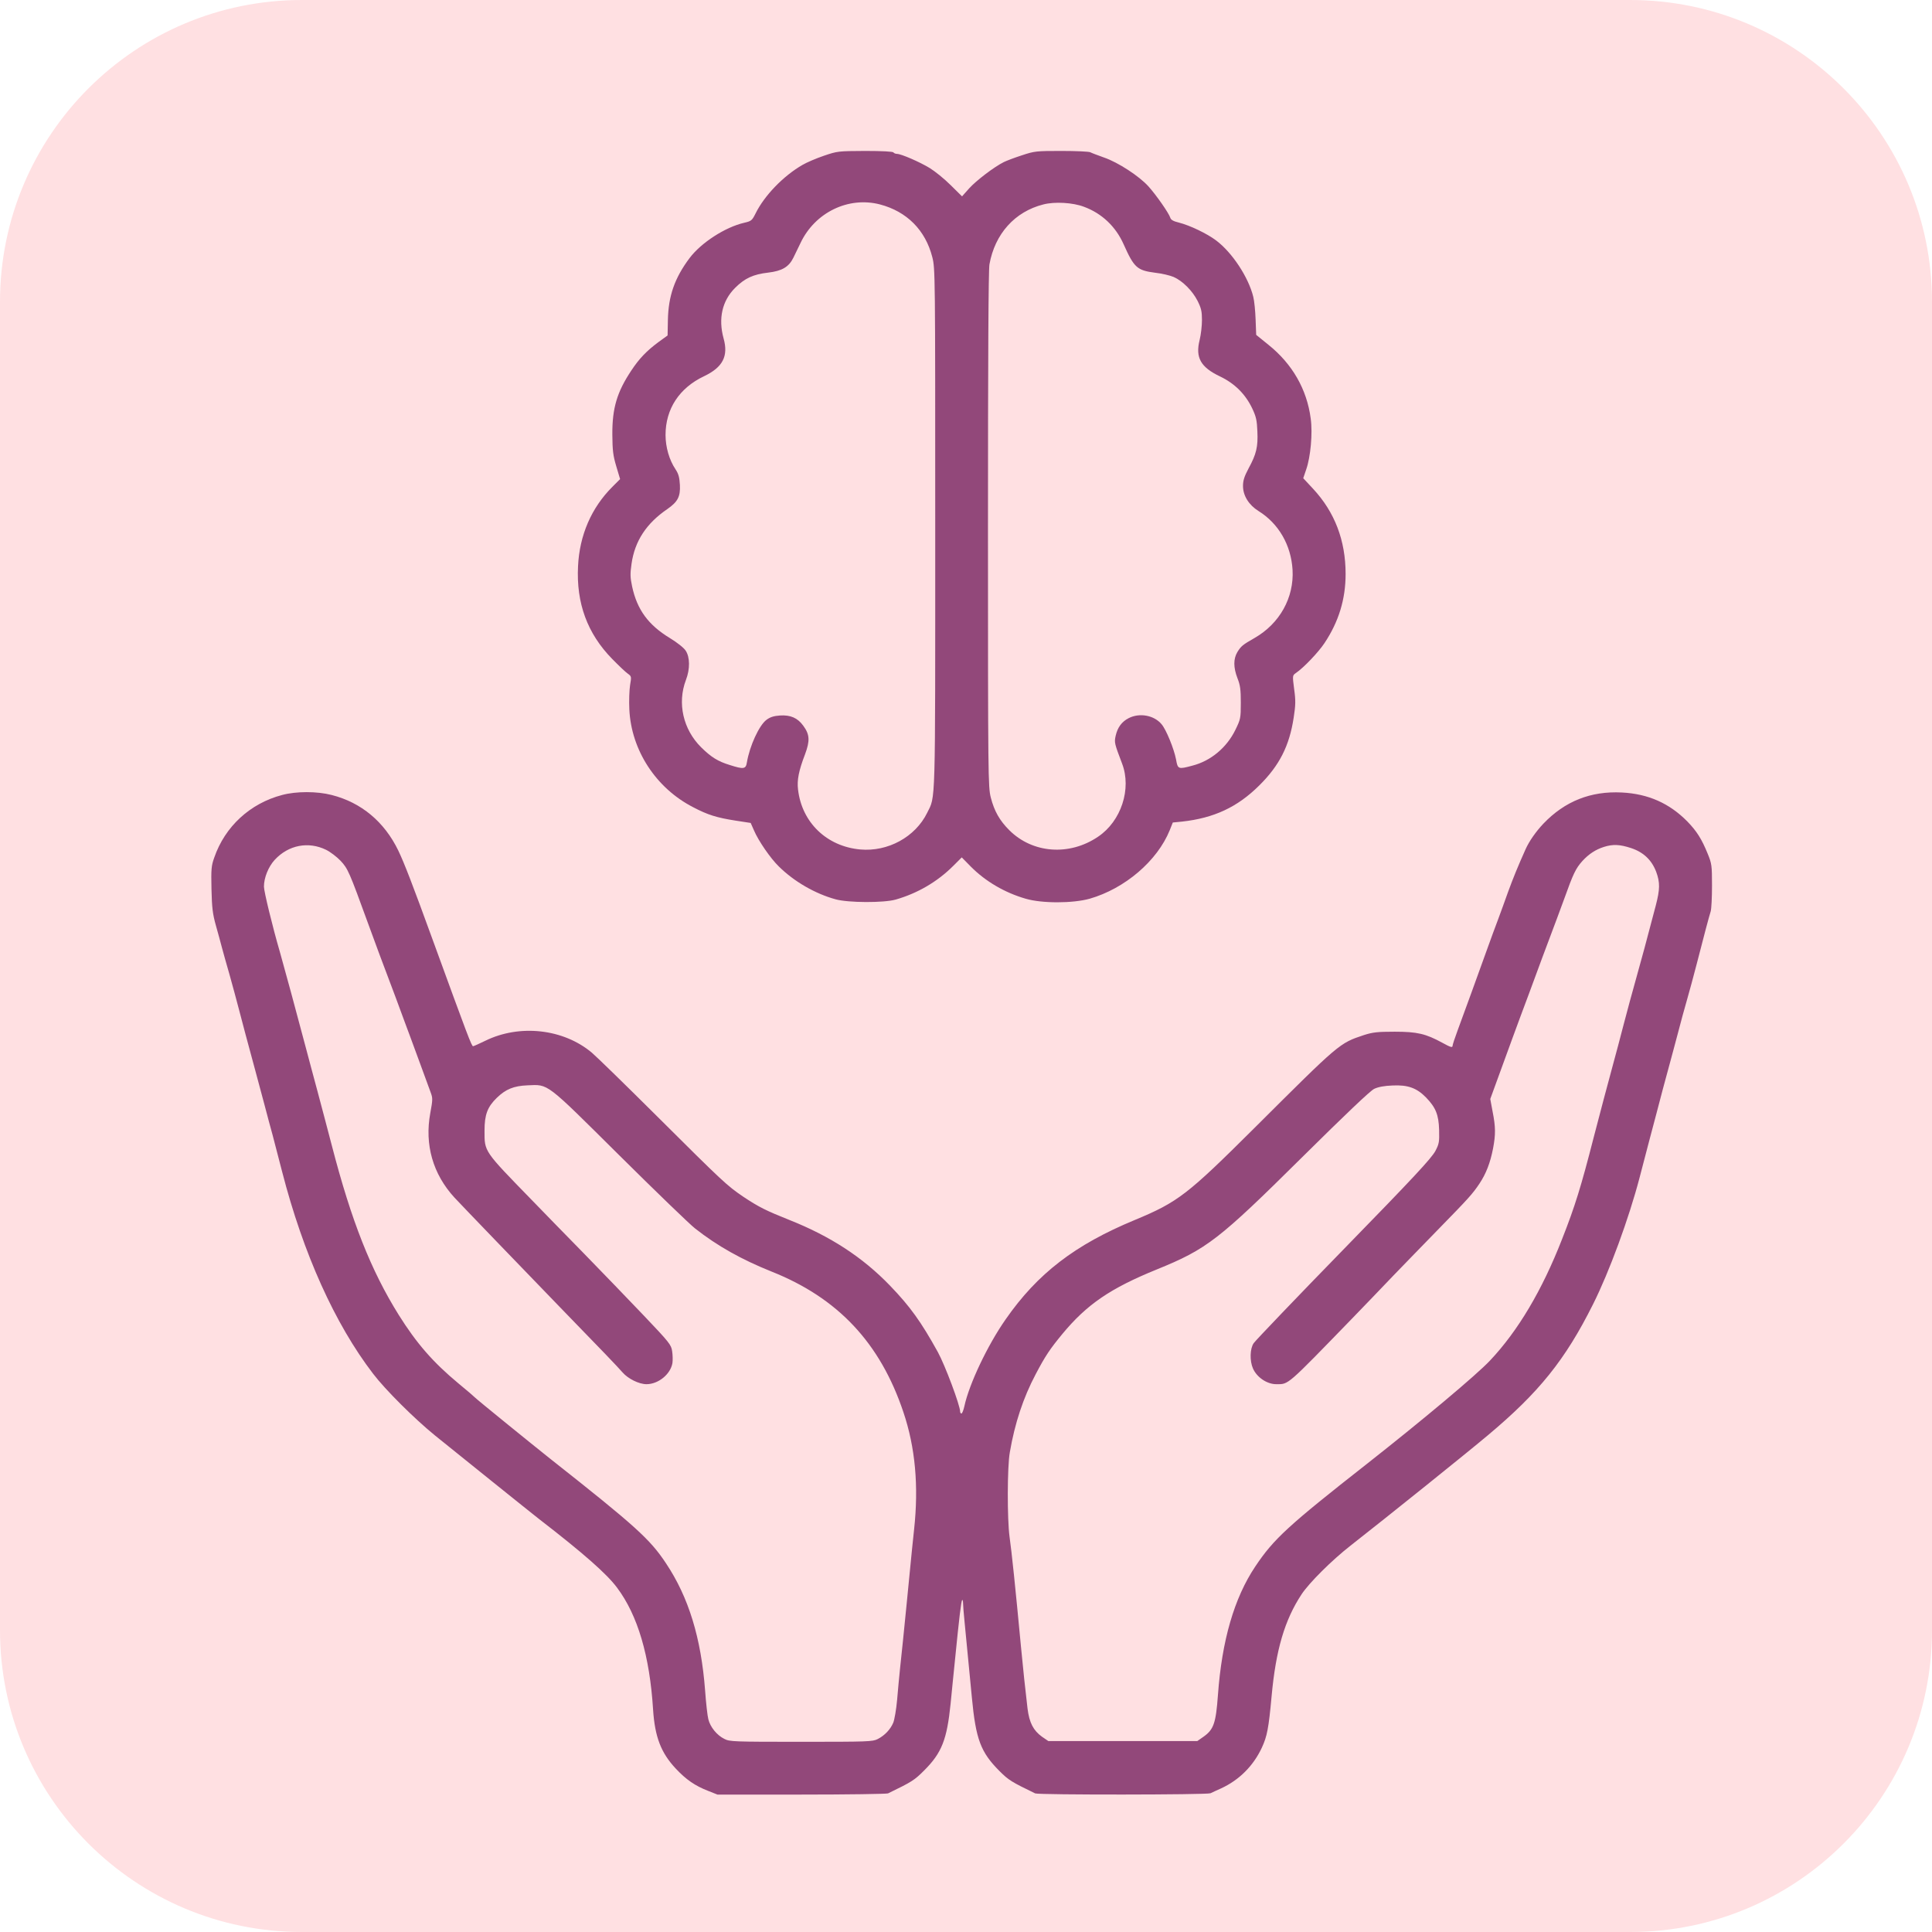
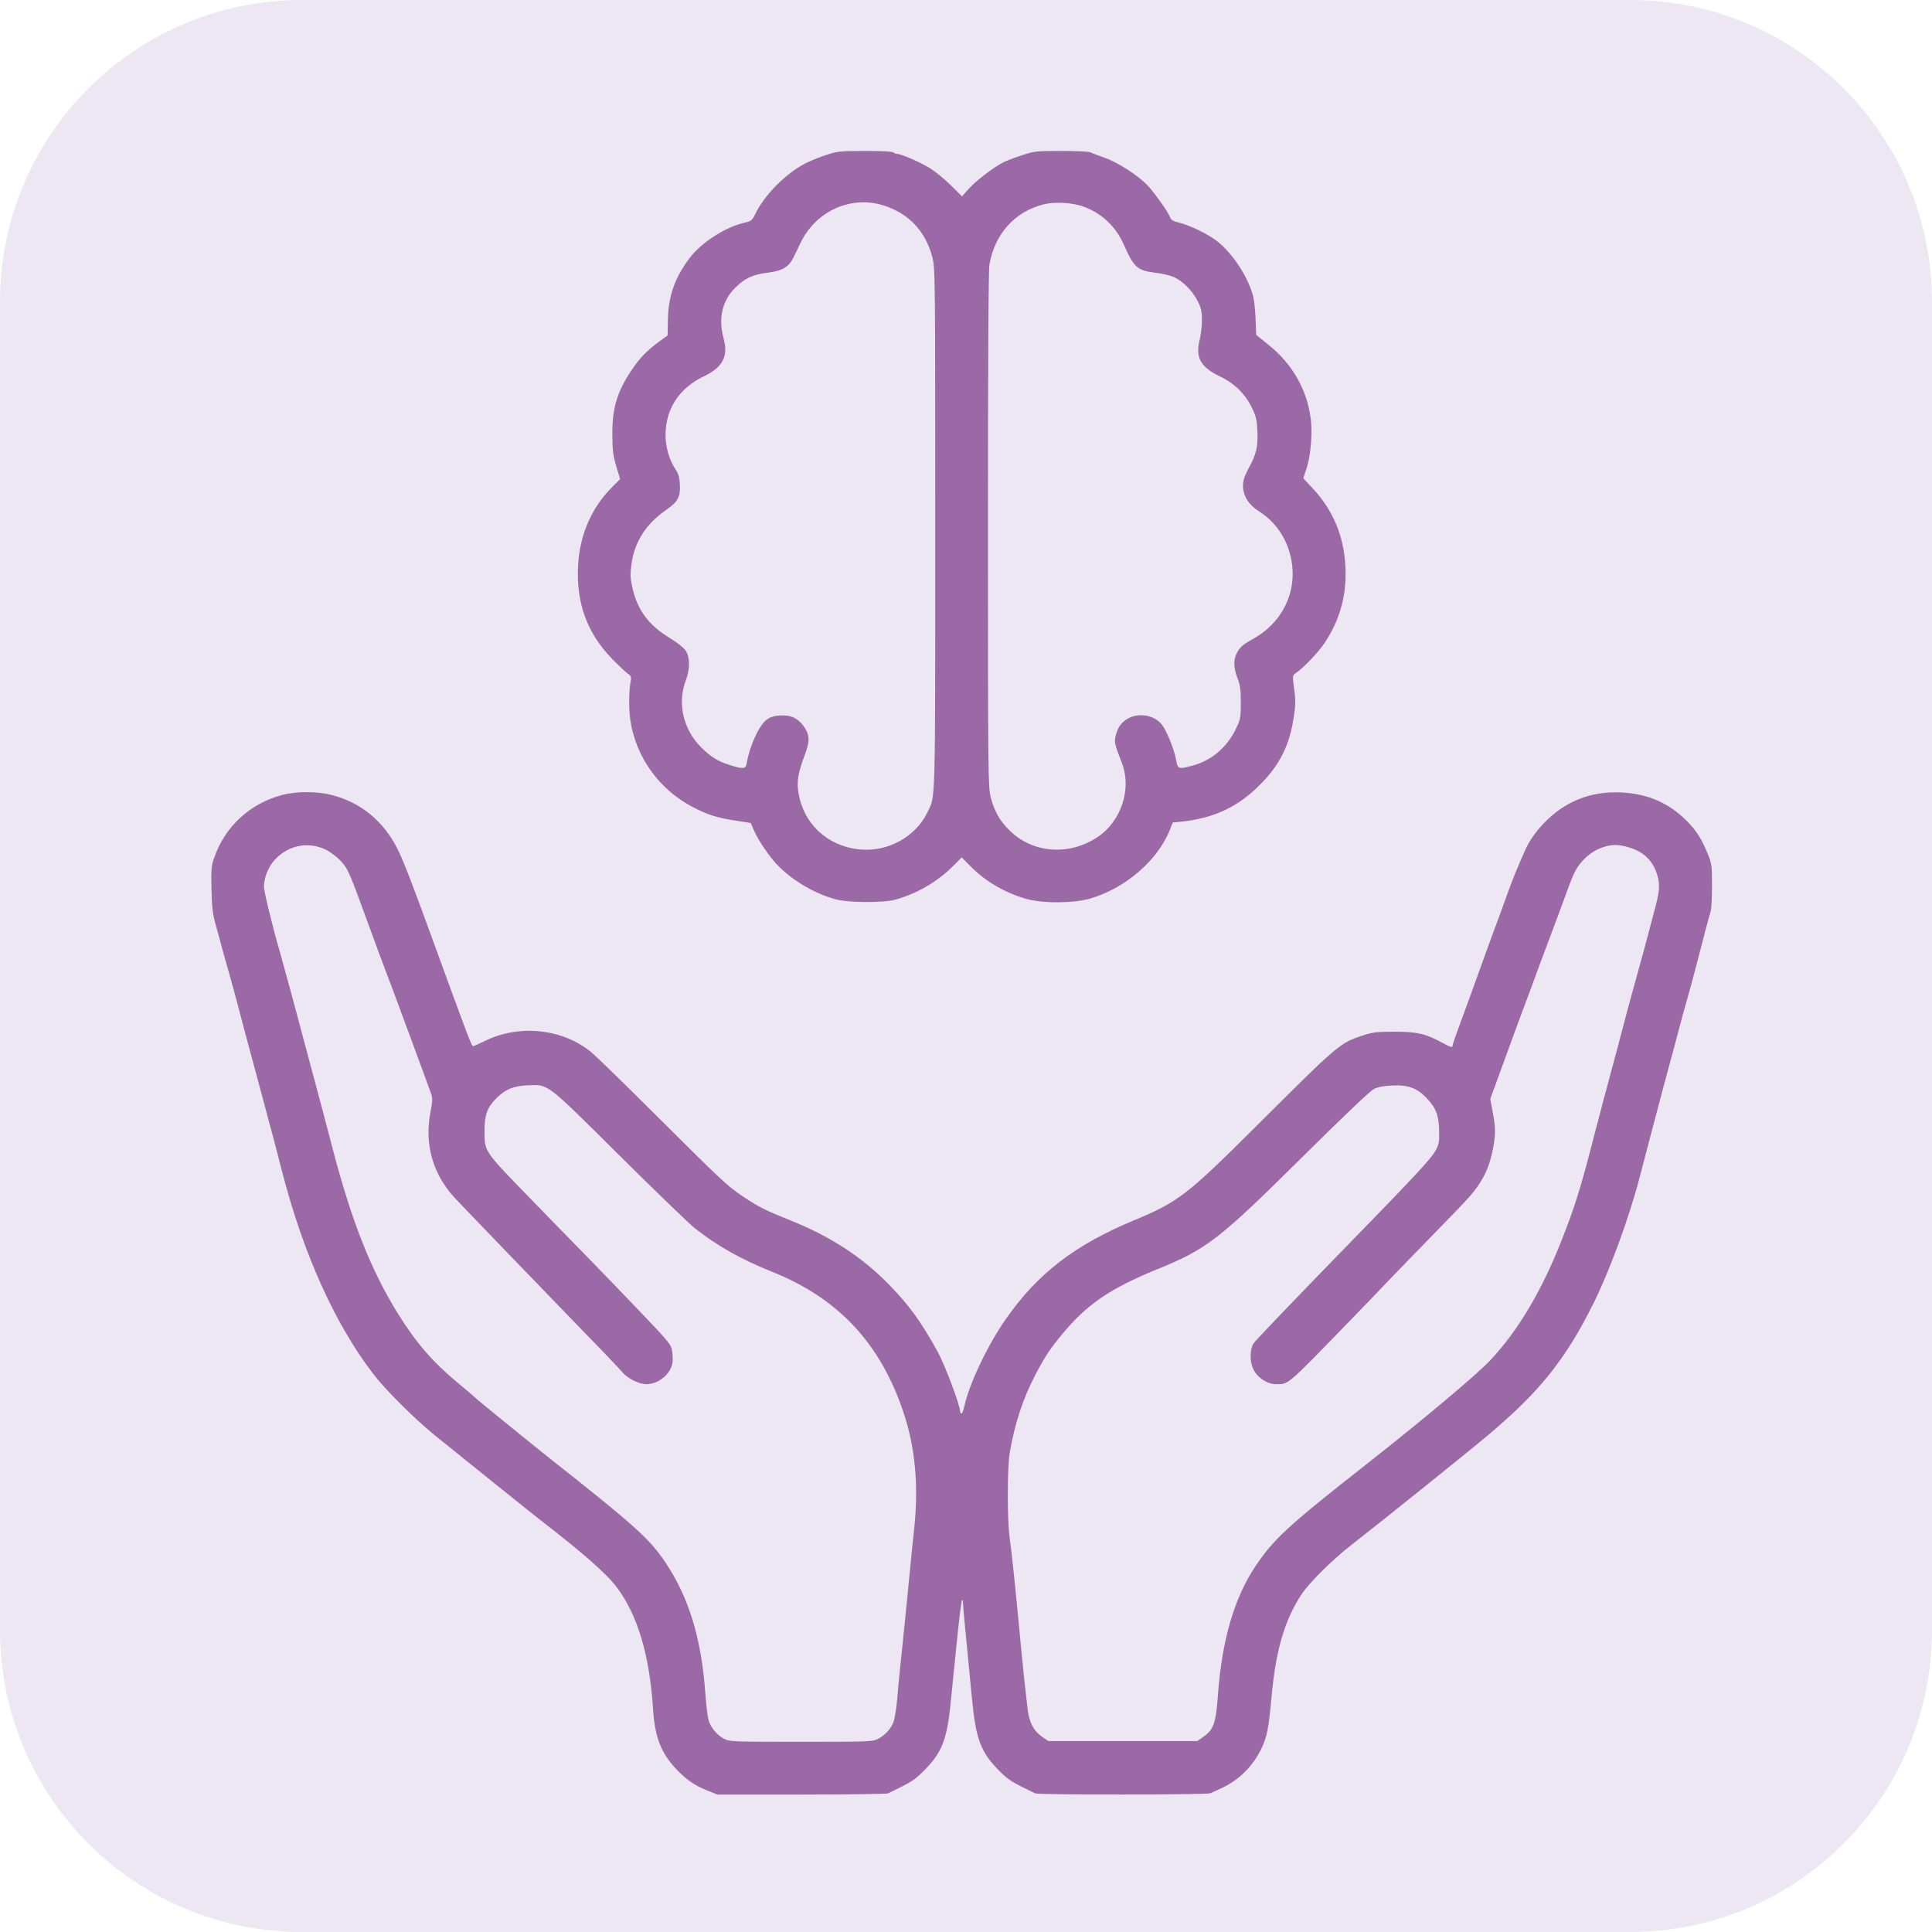
<svg xmlns="http://www.w3.org/2000/svg" width="128" height="128" viewBox="0 0 128 128" fill="none">
-   <rect width="128" height="128" rx="20" fill="#FFE0E2" />
-   <path d="M54.581 10.32C54.066 10.495 53.435 10.767 53.173 10.922C51.901 11.651 50.638 12.962 50.056 14.146C49.823 14.612 49.774 14.651 49.308 14.758C48.046 15.049 46.453 16.079 45.686 17.098C44.696 18.419 44.278 19.613 44.249 21.225L44.23 22.225L43.627 22.662C42.841 23.245 42.346 23.759 41.821 24.556C40.88 25.974 40.559 27.032 40.569 28.79C40.578 29.858 40.617 30.178 40.831 30.897L41.083 31.741L40.569 32.256C39.18 33.645 38.394 35.461 38.297 37.509C38.17 39.966 38.918 41.976 40.549 43.646C40.977 44.083 41.443 44.53 41.588 44.627C41.841 44.812 41.841 44.821 41.744 45.394C41.695 45.715 41.666 46.433 41.695 46.996C41.821 49.706 43.462 52.221 45.929 53.483C46.89 53.988 47.483 54.172 48.725 54.367L49.735 54.522L49.949 55.007C50.24 55.697 51.046 56.872 51.6 57.406C52.61 58.406 54.008 59.212 55.358 59.581C56.193 59.814 58.543 59.824 59.339 59.6C60.795 59.183 62.106 58.416 63.155 57.367L63.718 56.804L64.32 57.416C65.291 58.396 66.573 59.144 67.952 59.542C69.04 59.863 71.088 59.853 72.195 59.542C74.526 58.872 76.672 57.037 77.497 55.007L77.701 54.493L78.303 54.434C80.43 54.202 81.983 53.473 83.421 52.046C84.77 50.715 85.43 49.405 85.712 47.531C85.838 46.715 85.848 46.414 85.741 45.656C85.625 44.753 85.625 44.753 85.858 44.588C86.372 44.239 87.344 43.219 87.751 42.607C88.693 41.19 89.15 39.704 89.15 38.024C89.15 35.81 88.431 33.926 86.994 32.382L86.343 31.683L86.537 31.11C86.829 30.285 86.975 28.702 86.838 27.731C86.586 25.789 85.615 24.109 84.042 22.847L83.226 22.186L83.187 21.167C83.168 20.604 83.1 19.924 83.032 19.662C82.712 18.361 81.634 16.729 80.575 15.933C79.973 15.477 78.837 14.933 78.109 14.748C77.74 14.661 77.575 14.564 77.536 14.428C77.439 14.117 76.604 12.923 76.089 12.35C75.477 11.67 74.079 10.757 73.147 10.437C72.739 10.291 72.322 10.136 72.234 10.087C72.137 10.039 71.283 10 70.321 10C68.651 10 68.544 10.01 67.699 10.291C67.214 10.447 66.68 10.651 66.505 10.738C65.845 11.068 64.67 11.971 64.213 12.476L63.738 13.01L62.971 12.253C62.553 11.835 61.931 11.34 61.601 11.136C60.931 10.728 59.698 10.194 59.426 10.194C59.329 10.194 59.222 10.146 59.193 10.097C59.154 10.039 58.426 10 57.319 10C55.532 10.01 55.493 10.01 54.581 10.32ZM58.3 13.544C60.077 14.01 61.31 15.244 61.766 17.03C61.961 17.788 61.961 18.06 61.961 35.043C61.961 53.774 61.99 52.706 61.427 53.852C60.64 55.454 58.824 56.445 56.989 56.279C54.775 56.076 53.124 54.493 52.872 52.308C52.794 51.687 52.92 51.055 53.338 49.968C53.668 49.074 53.649 48.667 53.221 48.084C52.843 47.56 52.367 47.356 51.668 47.404C51.26 47.433 51.017 47.511 50.774 47.696C50.289 48.065 49.667 49.424 49.483 50.511C49.415 50.958 49.269 50.978 48.356 50.686C47.56 50.444 47.114 50.162 46.453 49.511C45.259 48.327 44.861 46.589 45.443 45.054C45.725 44.326 45.715 43.53 45.424 43.102C45.307 42.918 44.851 42.559 44.385 42.277C42.948 41.403 42.21 40.393 41.88 38.859C41.753 38.257 41.744 38.024 41.841 37.354C42.054 35.849 42.822 34.674 44.22 33.722C44.9 33.246 45.084 32.907 45.045 32.13C45.016 31.625 44.958 31.402 44.754 31.091C44.336 30.469 44.094 29.615 44.094 28.819C44.094 27.09 45.006 25.702 46.647 24.925C47.89 24.332 48.269 23.595 47.939 22.419C47.58 21.109 47.842 19.934 48.696 19.079C49.347 18.429 49.9 18.176 50.901 18.06C51.804 17.953 52.26 17.691 52.561 17.079C52.648 16.894 52.862 16.457 53.037 16.098C53.998 14.069 56.212 13.001 58.3 13.544ZM71.817 13.7C73.001 14.137 73.924 15.011 74.448 16.195C75.138 17.739 75.341 17.914 76.526 18.069C76.983 18.118 77.536 18.254 77.759 18.351C78.352 18.613 79.002 19.264 79.342 19.934C79.585 20.419 79.633 20.633 79.633 21.206C79.633 21.584 79.566 22.177 79.478 22.526C79.187 23.692 79.546 24.332 80.838 24.944C81.809 25.41 82.517 26.119 82.964 27.061C83.226 27.614 83.275 27.857 83.304 28.576C83.353 29.605 83.236 30.091 82.721 31.033C82.44 31.567 82.352 31.829 82.352 32.198C82.352 32.839 82.741 33.46 83.382 33.858C84.712 34.684 85.537 36.111 85.635 37.752C85.741 39.597 84.78 41.316 83.12 42.267C82.323 42.724 82.226 42.801 81.974 43.209C81.712 43.656 81.712 44.219 81.983 44.928C82.168 45.394 82.207 45.676 82.207 46.559C82.207 47.589 82.187 47.657 81.847 48.356C81.275 49.531 80.216 50.414 79.002 50.725C78.06 50.978 78.031 50.968 77.915 50.308C77.779 49.608 77.264 48.336 76.953 47.977C76.458 47.385 75.497 47.21 74.778 47.579C74.322 47.812 74.04 48.191 73.914 48.754C73.817 49.191 73.836 49.259 74.341 50.589C74.982 52.259 74.283 54.405 72.749 55.435C70.846 56.726 68.408 56.542 66.864 54.998C66.233 54.367 65.874 53.745 65.641 52.832C65.466 52.133 65.456 51.531 65.456 35.101C65.456 23.711 65.486 17.904 65.553 17.516C65.913 15.496 67.233 14.02 69.127 13.544C69.875 13.35 71.079 13.418 71.817 13.7Z" fill="#92487A" />
-   <path d="M18.691 52.67C16.574 53.224 14.904 54.758 14.195 56.817C14.001 57.351 13.982 57.584 14.011 58.904C14.04 60.147 14.088 60.545 14.302 61.312C14.448 61.818 14.623 62.478 14.7 62.769C14.778 63.06 15.001 63.866 15.205 64.566C15.399 65.255 15.681 66.304 15.836 66.896C16.108 67.945 16.361 68.887 16.914 70.926C17.07 71.489 17.341 72.509 17.526 73.208C17.71 73.897 17.944 74.8 18.06 75.198C18.167 75.597 18.448 76.694 18.691 77.626C20.09 83.054 22.187 87.715 24.721 91.016C25.527 92.075 27.45 93.988 28.809 95.095C29.926 95.998 35.296 100.319 35.714 100.639C38.656 102.912 40.2 104.271 40.879 105.184C42.249 107.009 43.045 109.699 43.268 113.263C43.385 115.069 43.792 116.127 44.764 117.166C45.453 117.904 46.045 118.312 46.919 118.652L47.531 118.895H53.095C56.154 118.895 58.737 118.856 58.834 118.817C60.436 118.04 60.582 117.943 61.232 117.293C62.398 116.127 62.737 115.254 62.98 112.874C63.058 112.098 63.184 110.787 63.272 109.961C63.543 107.233 63.679 106.068 63.747 106.009C63.776 105.97 63.806 106.077 63.806 106.233C63.806 106.388 63.854 106.932 63.903 107.437C64.077 109.291 64.204 110.534 64.388 112.457C64.65 115.234 64.971 116.089 66.223 117.341C66.825 117.943 67.02 118.06 68.583 118.817C68.806 118.924 79.973 118.914 80.197 118.808C80.284 118.769 80.604 118.613 80.896 118.487C82.1 117.934 83.042 116.992 83.605 115.778C83.945 115.04 84.052 114.516 84.246 112.389C84.527 109.311 85.11 107.33 86.236 105.621C86.732 104.873 88.217 103.387 89.47 102.407C91.985 100.436 97.054 96.367 98.569 95.095C101.957 92.259 103.696 90.104 105.541 86.414C106.618 84.268 107.92 80.724 108.628 78.014C108.813 77.296 109.095 76.218 109.25 75.635C109.405 75.043 109.619 74.237 109.726 73.839C109.833 73.441 110.037 72.674 110.172 72.14C110.318 71.606 110.522 70.858 110.619 70.489C110.726 70.11 110.959 69.217 111.153 68.498C111.338 67.78 111.619 66.75 111.775 66.216C111.93 65.682 112.212 64.633 112.406 63.886C112.872 62.07 113.221 60.749 113.338 60.38C113.387 60.215 113.425 59.448 113.425 58.671C113.425 57.341 113.406 57.215 113.144 56.574C112.746 55.593 112.416 55.069 111.794 54.428C110.6 53.214 109.192 52.593 107.454 52.505C105.385 52.398 103.667 53.088 102.249 54.574C101.754 55.098 101.307 55.739 101.074 56.263C100.569 57.389 100.248 58.176 99.918 59.079C99.724 59.642 99.413 60.468 99.248 60.924C99.073 61.38 98.772 62.206 98.569 62.769C98.005 64.342 96.937 67.284 96.568 68.275C96.384 68.77 96.238 69.217 96.238 69.275C96.238 69.43 96.112 69.391 95.549 69.081C94.461 68.489 93.898 68.353 92.403 68.353C91.247 68.353 90.946 68.391 90.363 68.576C88.732 69.12 88.771 69.091 83.139 74.703C78.662 79.16 78.051 79.636 75.176 80.83C71.215 82.471 68.738 84.375 66.631 87.404C65.427 89.123 64.213 91.686 63.893 93.162C63.835 93.425 63.747 93.648 63.699 93.648C63.65 93.648 63.611 93.59 63.611 93.522C63.611 93.114 62.611 90.444 62.135 89.579C61.019 87.56 60.29 86.55 58.96 85.171C57.144 83.287 54.998 81.898 52.309 80.83C50.755 80.209 50.279 79.976 49.23 79.277C48.152 78.539 47.919 78.325 43.521 73.946C41.462 71.897 39.52 70.003 39.209 69.741C37.325 68.158 34.422 67.838 32.15 68.955C31.752 69.149 31.383 69.314 31.344 69.314C31.247 69.324 30.985 68.624 28.674 62.284C27.314 58.545 26.79 57.195 26.392 56.36C25.469 54.447 23.935 53.166 21.973 52.67C21.002 52.418 19.623 52.418 18.691 52.67ZM21.604 56.302C21.896 56.448 22.313 56.768 22.556 57.021C23.051 57.545 23.139 57.758 24.381 61.167C24.653 61.915 25.003 62.856 25.149 63.255C25.304 63.653 25.79 64.944 26.227 66.119C26.654 67.294 27.1 68.469 27.198 68.741C27.295 69.003 27.605 69.838 27.877 70.586C28.149 71.334 28.44 72.13 28.528 72.363C28.674 72.751 28.674 72.848 28.508 73.742C28.12 75.839 28.683 77.791 30.111 79.345C30.606 79.879 34.752 84.18 37.102 86.608C39.85 89.434 40.947 90.579 41.239 90.919C41.608 91.347 42.336 91.706 42.831 91.706C43.618 91.706 44.424 91.046 44.55 90.308C44.579 90.123 44.569 89.764 44.531 89.521C44.472 89.094 44.346 88.939 42.656 87.162C41.656 86.113 39.86 84.248 38.656 83.015C37.452 81.792 35.917 80.209 35.247 79.519C32.024 76.208 32.101 76.315 32.101 74.907C32.101 73.849 32.295 73.334 32.917 72.732C33.509 72.159 34.034 71.945 34.946 71.906C36.364 71.848 36.102 71.654 41.035 76.548C43.443 78.937 45.696 81.112 46.045 81.384C47.521 82.549 49.143 83.452 51.104 84.239C55.513 85.987 58.319 88.977 59.853 93.561C60.64 95.891 60.873 98.455 60.562 101.319C60.475 102.145 60.358 103.261 60.31 103.795C60.261 104.329 60.145 105.446 60.067 106.271C59.98 107.097 59.873 108.194 59.824 108.699C59.776 109.204 59.688 110.039 59.63 110.544C59.581 111.049 59.484 111.991 59.436 112.622C59.378 113.263 59.261 113.933 59.183 114.127C58.999 114.574 58.611 114.982 58.154 115.215C57.814 115.389 57.523 115.399 53.076 115.399C48.57 115.399 48.337 115.389 47.987 115.205C47.492 114.962 47.055 114.418 46.929 113.904C46.871 113.69 46.774 112.826 46.715 112.001C46.453 108.534 45.628 105.825 44.123 103.572C43.064 101.97 42.103 101.106 36.481 96.668C35.257 95.697 31.538 92.677 31.47 92.59C31.441 92.551 30.946 92.124 30.353 91.638C28.683 90.249 27.596 88.997 26.421 87.123C24.576 84.171 23.284 80.898 21.993 75.927C21.701 74.8 21.265 73.169 21.031 72.285C20.789 71.402 20.468 70.178 20.303 69.566C19.662 67.139 18.817 64.031 18.546 63.08C18.05 61.38 17.487 59.06 17.487 58.739C17.487 58.157 17.779 57.428 18.196 56.972C19.109 55.981 20.429 55.729 21.604 56.302ZM108.056 56.185C108.881 56.457 109.425 56.972 109.726 57.758C109.988 58.467 109.978 58.924 109.697 60.002C109.114 62.235 108.716 63.701 108.376 64.905C108.172 65.624 107.803 66.983 107.56 67.916C107.318 68.848 107.036 69.916 106.929 70.295C106.444 72.091 106.075 73.47 105.589 75.344C104.754 78.607 104.346 79.927 103.492 82.093C102.171 85.482 100.569 88.181 98.714 90.143C97.831 91.085 94.248 94.085 90.606 96.95C85.333 101.086 84.382 101.96 83.158 103.795C81.77 105.873 80.954 108.68 80.692 112.292C80.556 114.166 80.41 114.584 79.74 115.059L79.323 115.351H74.39H69.457L69.03 115.059C68.466 114.651 68.195 114.137 68.078 113.205C67.923 111.874 67.787 110.641 67.641 109.087C67.272 105.164 67.029 102.824 66.884 101.805C66.728 100.659 66.728 97.192 66.903 96.221C67.233 94.289 67.796 92.599 68.612 91.055C69.253 89.832 69.564 89.375 70.379 88.385C72.011 86.414 73.564 85.355 76.643 84.103C79.963 82.753 80.74 82.151 86.285 76.655C89.12 73.849 90.791 72.256 91.043 72.14C91.305 72.013 91.713 71.936 92.267 71.916C93.276 71.868 93.859 72.081 94.471 72.703C95.121 73.373 95.316 73.849 95.345 74.859C95.364 75.655 95.345 75.781 95.102 76.247C94.84 76.742 93.607 78.063 89.062 82.724C85.984 85.88 83.207 88.783 83.061 88.987C82.809 89.346 82.789 90.162 83.013 90.667C83.275 91.259 83.945 91.706 84.556 91.706C85.392 91.706 85.197 91.871 89.645 87.288C90.422 86.492 91.616 85.239 92.305 84.52C93.004 83.802 94.315 82.442 95.228 81.51C97.316 79.374 97.559 79.102 98.015 78.422C98.462 77.752 98.734 77.034 98.918 76.092C99.093 75.169 99.093 74.674 98.889 73.645L98.734 72.81L99.248 71.402C99.53 70.635 99.967 69.43 100.219 68.741C100.472 68.042 100.977 66.692 101.336 65.731C101.686 64.769 102.064 63.76 102.161 63.497C102.259 63.225 102.511 62.556 102.725 61.992C102.938 61.429 103.346 60.342 103.628 59.565C104.23 57.885 104.395 57.535 104.841 57.04C105.259 56.584 105.715 56.283 106.269 56.108C106.861 55.923 107.318 55.943 108.056 56.185Z" fill="#92487A" />
+   <rect width="128" height="128" rx="20" fill="#EDE6F3" />
+   <path d="M54.581 10.32C54.066 10.495 53.435 10.767 53.173 10.922C51.901 11.651 50.638 12.962 50.056 14.146C49.823 14.612 49.774 14.651 49.308 14.758C48.046 15.049 46.453 16.079 45.686 17.098C44.696 18.419 44.278 19.613 44.249 21.225L44.23 22.225L43.627 22.662C42.841 23.245 42.346 23.759 41.821 24.556C40.88 25.974 40.559 27.032 40.569 28.79C40.578 29.858 40.617 30.178 40.831 30.897L41.083 31.741L40.569 32.256C39.18 33.645 38.394 35.461 38.297 37.509C38.17 39.966 38.918 41.976 40.549 43.646C40.977 44.083 41.443 44.53 41.588 44.627C41.841 44.812 41.841 44.821 41.744 45.394C41.695 45.715 41.666 46.433 41.695 46.996C41.821 49.706 43.462 52.221 45.929 53.483C46.89 53.988 47.483 54.172 48.725 54.367L49.735 54.522L49.949 55.007C50.24 55.697 51.046 56.872 51.6 57.406C52.61 58.406 54.008 59.212 55.358 59.581C56.193 59.814 58.543 59.824 59.339 59.6C60.795 59.183 62.106 58.416 63.155 57.367L63.718 56.804L64.32 57.416C65.291 58.396 66.573 59.144 67.952 59.542C69.04 59.863 71.088 59.853 72.195 59.542C74.526 58.872 76.672 57.037 77.497 55.007L77.701 54.493L78.303 54.434C80.43 54.202 81.983 53.473 83.421 52.046C84.77 50.715 85.43 49.405 85.712 47.531C85.838 46.715 85.848 46.414 85.741 45.656C85.625 44.753 85.625 44.753 85.858 44.588C86.372 44.239 87.344 43.219 87.751 42.607C88.693 41.19 89.15 39.704 89.15 38.024C89.15 35.81 88.431 33.926 86.994 32.382L86.343 31.683L86.537 31.11C86.829 30.285 86.975 28.702 86.838 27.731C86.586 25.789 85.615 24.109 84.042 22.847L83.226 22.186L83.187 21.167C83.168 20.604 83.1 19.924 83.032 19.662C82.712 18.361 81.634 16.729 80.575 15.933C79.973 15.477 78.837 14.933 78.109 14.748C77.74 14.661 77.575 14.564 77.536 14.428C77.439 14.117 76.604 12.923 76.089 12.35C75.477 11.67 74.079 10.757 73.147 10.437C72.739 10.291 72.322 10.136 72.234 10.087C72.137 10.039 71.283 10 70.321 10C68.651 10 68.544 10.01 67.699 10.291C67.214 10.447 66.68 10.651 66.505 10.738C65.845 11.068 64.67 11.971 64.213 12.476L63.738 13.01L62.971 12.253C62.553 11.835 61.931 11.34 61.601 11.136C60.931 10.728 59.698 10.194 59.426 10.194C59.329 10.194 59.222 10.146 59.193 10.097C59.154 10.039 58.426 10 57.319 10C55.532 10.01 55.493 10.01 54.581 10.32ZM58.3 13.544C60.077 14.01 61.31 15.244 61.766 17.03C61.961 17.788 61.961 18.06 61.961 35.043C61.961 53.774 61.99 52.706 61.427 53.852C60.64 55.454 58.824 56.445 56.989 56.279C54.775 56.076 53.124 54.493 52.872 52.308C52.794 51.687 52.92 51.055 53.338 49.968C53.668 49.074 53.649 48.667 53.221 48.084C52.843 47.56 52.367 47.356 51.668 47.404C51.26 47.433 51.017 47.511 50.774 47.696C50.289 48.065 49.667 49.424 49.483 50.511C49.415 50.958 49.269 50.978 48.356 50.686C47.56 50.444 47.114 50.162 46.453 49.511C45.259 48.327 44.861 46.589 45.443 45.054C45.725 44.326 45.715 43.53 45.424 43.102C45.307 42.918 44.851 42.559 44.385 42.277C42.948 41.403 42.21 40.393 41.88 38.859C41.753 38.257 41.744 38.024 41.841 37.354C42.054 35.849 42.822 34.674 44.22 33.722C44.9 33.246 45.084 32.907 45.045 32.13C45.016 31.625 44.958 31.402 44.754 31.091C44.336 30.469 44.094 29.615 44.094 28.819C44.094 27.09 45.006 25.702 46.647 24.925C47.89 24.332 48.269 23.595 47.939 22.419C47.58 21.109 47.842 19.934 48.696 19.079C49.347 18.429 49.9 18.176 50.901 18.06C51.804 17.953 52.26 17.691 52.561 17.079C52.648 16.894 52.862 16.457 53.037 16.098C53.998 14.069 56.212 13.001 58.3 13.544ZM71.817 13.7C73.001 14.137 73.924 15.011 74.448 16.195C75.138 17.739 75.341 17.914 76.526 18.069C76.983 18.118 77.536 18.254 77.759 18.351C78.352 18.613 79.002 19.264 79.342 19.934C79.585 20.419 79.633 20.633 79.633 21.206C79.633 21.584 79.566 22.177 79.478 22.526C79.187 23.692 79.546 24.332 80.838 24.944C81.809 25.41 82.517 26.119 82.964 27.061C83.226 27.614 83.275 27.857 83.304 28.576C83.353 29.605 83.236 30.091 82.721 31.033C82.44 31.567 82.352 31.829 82.352 32.198C82.352 32.839 82.741 33.46 83.382 33.858C84.712 34.684 85.537 36.111 85.635 37.752C85.741 39.597 84.78 41.316 83.12 42.267C82.323 42.724 82.226 42.801 81.974 43.209C81.712 43.656 81.712 44.219 81.983 44.928C82.168 45.394 82.207 45.676 82.207 46.559C82.207 47.589 82.187 47.657 81.847 48.356C81.275 49.531 80.216 50.414 79.002 50.725C78.06 50.978 78.031 50.968 77.915 50.308C77.779 49.608 77.264 48.336 76.953 47.977C76.458 47.385 75.497 47.21 74.778 47.579C74.322 47.812 74.04 48.191 73.914 48.754C73.817 49.191 73.836 49.259 74.341 50.589C74.982 52.259 74.283 54.405 72.749 55.435C70.846 56.726 68.408 56.542 66.864 54.998C66.233 54.367 65.874 53.745 65.641 52.832C65.466 52.133 65.456 51.531 65.456 35.101C65.456 23.711 65.486 17.904 65.553 17.516C65.913 15.496 67.233 14.02 69.127 13.544C69.875 13.35 71.079 13.418 71.817 13.7Z" fill="#9C69A7" />
+   <path d="M18.691 52.67C16.574 53.224 14.904 54.758 14.195 56.817C14.001 57.351 13.982 57.584 14.011 58.904C14.04 60.147 14.088 60.545 14.302 61.312C14.448 61.818 14.623 62.478 14.7 62.769C14.778 63.06 15.001 63.866 15.205 64.566C15.399 65.255 15.681 66.304 15.836 66.896C16.108 67.945 16.361 68.887 16.914 70.926C17.07 71.489 17.341 72.509 17.526 73.208C17.71 73.897 17.944 74.8 18.06 75.198C18.167 75.597 18.448 76.694 18.691 77.626C20.09 83.054 22.187 87.715 24.721 91.016C25.527 92.075 27.45 93.988 28.809 95.095C29.926 95.998 35.296 100.319 35.714 100.639C38.656 102.912 40.2 104.271 40.879 105.184C42.249 107.009 43.045 109.699 43.268 113.263C43.385 115.069 43.792 116.127 44.764 117.166C45.453 117.904 46.045 118.312 46.919 118.652L47.531 118.895H53.095C56.154 118.895 58.737 118.856 58.834 118.817C60.436 118.04 60.582 117.943 61.232 117.293C62.398 116.127 62.737 115.254 62.98 112.874C63.058 112.098 63.184 110.787 63.272 109.961C63.543 107.233 63.679 106.068 63.747 106.009C63.776 105.97 63.806 106.077 63.806 106.233C63.806 106.388 63.854 106.932 63.903 107.437C64.077 109.291 64.204 110.534 64.388 112.457C64.65 115.234 64.971 116.089 66.223 117.341C66.825 117.943 67.02 118.06 68.583 118.817C68.806 118.924 79.973 118.914 80.197 118.808C80.284 118.769 80.604 118.613 80.896 118.487C82.1 117.934 83.042 116.992 83.605 115.778C83.945 115.04 84.052 114.516 84.246 112.389C84.527 109.311 85.11 107.33 86.236 105.621C86.732 104.873 88.217 103.387 89.47 102.407C91.985 100.436 97.054 96.367 98.569 95.095C101.957 92.259 103.696 90.104 105.541 86.414C106.618 84.268 107.92 80.724 108.628 78.014C108.813 77.296 109.095 76.218 109.25 75.635C109.405 75.043 109.619 74.237 109.726 73.839C109.833 73.441 110.037 72.674 110.172 72.14C110.318 71.606 110.522 70.858 110.619 70.489C110.726 70.11 110.959 69.217 111.153 68.498C111.338 67.78 111.619 66.75 111.775 66.216C111.93 65.682 112.212 64.633 112.406 63.886C112.872 62.07 113.221 60.749 113.338 60.38C113.387 60.215 113.425 59.448 113.425 58.671C113.425 57.341 113.406 57.215 113.144 56.574C112.746 55.593 112.416 55.069 111.794 54.428C110.6 53.214 109.192 52.593 107.454 52.505C105.385 52.398 103.667 53.088 102.249 54.574C101.754 55.098 101.307 55.739 101.074 56.263C100.569 57.389 100.248 58.176 99.918 59.079C99.724 59.642 99.413 60.468 99.248 60.924C99.073 61.38 98.772 62.206 98.569 62.769C98.005 64.342 96.937 67.284 96.568 68.275C96.384 68.77 96.238 69.217 96.238 69.275C96.238 69.43 96.112 69.391 95.549 69.081C94.461 68.489 93.898 68.353 92.403 68.353C91.247 68.353 90.946 68.391 90.363 68.576C88.732 69.12 88.771 69.091 83.139 74.703C78.662 79.16 78.051 79.636 75.176 80.83C71.215 82.471 68.738 84.375 66.631 87.404C65.427 89.123 64.213 91.686 63.893 93.162C63.835 93.425 63.747 93.648 63.699 93.648C63.65 93.648 63.611 93.59 63.611 93.522C63.611 93.114 62.611 90.444 62.135 89.579C61.019 87.56 60.29 86.55 58.96 85.171C57.144 83.287 54.998 81.898 52.309 80.83C50.755 80.209 50.279 79.976 49.23 79.277C48.152 78.539 47.919 78.325 43.521 73.946C41.462 71.897 39.52 70.003 39.209 69.741C37.325 68.158 34.422 67.838 32.15 68.955C31.752 69.149 31.383 69.314 31.344 69.314C31.247 69.324 30.985 68.624 28.674 62.284C27.314 58.545 26.79 57.195 26.392 56.36C25.469 54.447 23.935 53.166 21.973 52.67C21.002 52.418 19.623 52.418 18.691 52.67ZM21.604 56.302C21.896 56.448 22.313 56.768 22.556 57.021C23.051 57.545 23.139 57.758 24.381 61.167C24.653 61.915 25.003 62.856 25.149 63.255C25.304 63.653 25.79 64.944 26.227 66.119C26.654 67.294 27.1 68.469 27.198 68.741C27.295 69.003 27.605 69.838 27.877 70.586C28.149 71.334 28.44 72.13 28.528 72.363C28.674 72.751 28.674 72.848 28.508 73.742C28.12 75.839 28.683 77.791 30.111 79.345C30.606 79.879 34.752 84.18 37.102 86.608C39.85 89.434 40.947 90.579 41.239 90.919C41.608 91.347 42.336 91.706 42.831 91.706C43.618 91.706 44.424 91.046 44.55 90.308C44.579 90.123 44.569 89.764 44.531 89.521C44.472 89.094 44.346 88.939 42.656 87.162C41.656 86.113 39.86 84.248 38.656 83.015C37.452 81.792 35.917 80.209 35.247 79.519C32.024 76.208 32.101 76.315 32.101 74.907C32.101 73.849 32.295 73.334 32.917 72.732C33.509 72.159 34.034 71.945 34.946 71.906C36.364 71.848 36.102 71.654 41.035 76.548C43.443 78.937 45.696 81.112 46.045 81.384C47.521 82.549 49.143 83.452 51.104 84.239C55.513 85.987 58.319 88.977 59.853 93.561C60.64 95.891 60.873 98.455 60.562 101.319C60.475 102.145 60.358 103.261 60.31 103.795C60.261 104.329 60.145 105.446 60.067 106.271C59.98 107.097 59.873 108.194 59.824 108.699C59.776 109.204 59.688 110.039 59.63 110.544C59.581 111.049 59.484 111.991 59.436 112.622C59.378 113.263 59.261 113.933 59.183 114.127C58.999 114.574 58.611 114.982 58.154 115.215C57.814 115.389 57.523 115.399 53.076 115.399C48.57 115.399 48.337 115.389 47.987 115.205C47.492 114.962 47.055 114.418 46.929 113.904C46.871 113.69 46.774 112.826 46.715 112.001C46.453 108.534 45.628 105.825 44.123 103.572C43.064 101.97 42.103 101.106 36.481 96.668C35.257 95.697 31.538 92.677 31.47 92.59C31.441 92.551 30.946 92.124 30.353 91.638C28.683 90.249 27.596 88.997 26.421 87.123C24.576 84.171 23.284 80.898 21.993 75.927C21.701 74.8 21.265 73.169 21.031 72.285C20.789 71.402 20.468 70.178 20.303 69.566C19.662 67.139 18.817 64.031 18.546 63.08C18.05 61.38 17.487 59.06 17.487 58.739C17.487 58.157 17.779 57.428 18.196 56.972C19.109 55.981 20.429 55.729 21.604 56.302ZM108.056 56.185C108.881 56.457 109.425 56.972 109.726 57.758C109.988 58.467 109.978 58.924 109.697 60.002C109.114 62.235 108.716 63.701 108.376 64.905C108.172 65.624 107.803 66.983 107.56 67.916C107.318 68.848 107.036 69.916 106.929 70.295C106.444 72.091 106.075 73.47 105.589 75.344C104.754 78.607 104.346 79.927 103.492 82.093C102.171 85.482 100.569 88.181 98.714 90.143C97.831 91.085 94.248 94.085 90.606 96.95C85.333 101.086 84.382 101.96 83.158 103.795C81.77 105.873 80.954 108.68 80.692 112.292C80.556 114.166 80.41 114.584 79.74 115.059L79.323 115.351H74.39H69.457L69.03 115.059C68.466 114.651 68.195 114.137 68.078 113.205C67.923 111.874 67.787 110.641 67.641 109.087C67.272 105.164 67.029 102.824 66.884 101.805C66.728 100.659 66.728 97.192 66.903 96.221C67.233 94.289 67.796 92.599 68.612 91.055C69.253 89.832 69.564 89.375 70.379 88.385C72.011 86.414 73.564 85.355 76.643 84.103C79.963 82.753 80.74 82.151 86.285 76.655C89.12 73.849 90.791 72.256 91.043 72.14C91.305 72.013 91.713 71.936 92.267 71.916C93.276 71.868 93.859 72.081 94.471 72.703C95.121 73.373 95.316 73.849 95.345 74.859C95.364 75.655 95.345 75.781 95.102 76.247C94.84 76.742 93.607 78.063 89.062 82.724C85.984 85.88 83.207 88.783 83.061 88.987C82.809 89.346 82.789 90.162 83.013 90.667C83.275 91.259 83.945 91.706 84.556 91.706C85.392 91.706 85.197 91.871 89.645 87.288C90.422 86.492 91.616 85.239 92.305 84.52C93.004 83.802 94.315 82.442 95.228 81.51C97.316 79.374 97.559 79.102 98.015 78.422C98.462 77.752 98.734 77.034 98.918 76.092C99.093 75.169 99.093 74.674 98.889 73.645L98.734 72.81L99.248 71.402C99.53 70.635 99.967 69.43 100.219 68.741C100.472 68.042 100.977 66.692 101.336 65.731C101.686 64.769 102.064 63.76 102.161 63.497C102.259 63.225 102.511 62.556 102.725 61.992C102.938 61.429 103.346 60.342 103.628 59.565C104.23 57.885 104.395 57.535 104.841 57.04C105.259 56.584 105.715 56.283 106.269 56.108C106.861 55.923 107.318 55.943 108.056 56.185Z" fill="#9C69A7" />
</svg>
